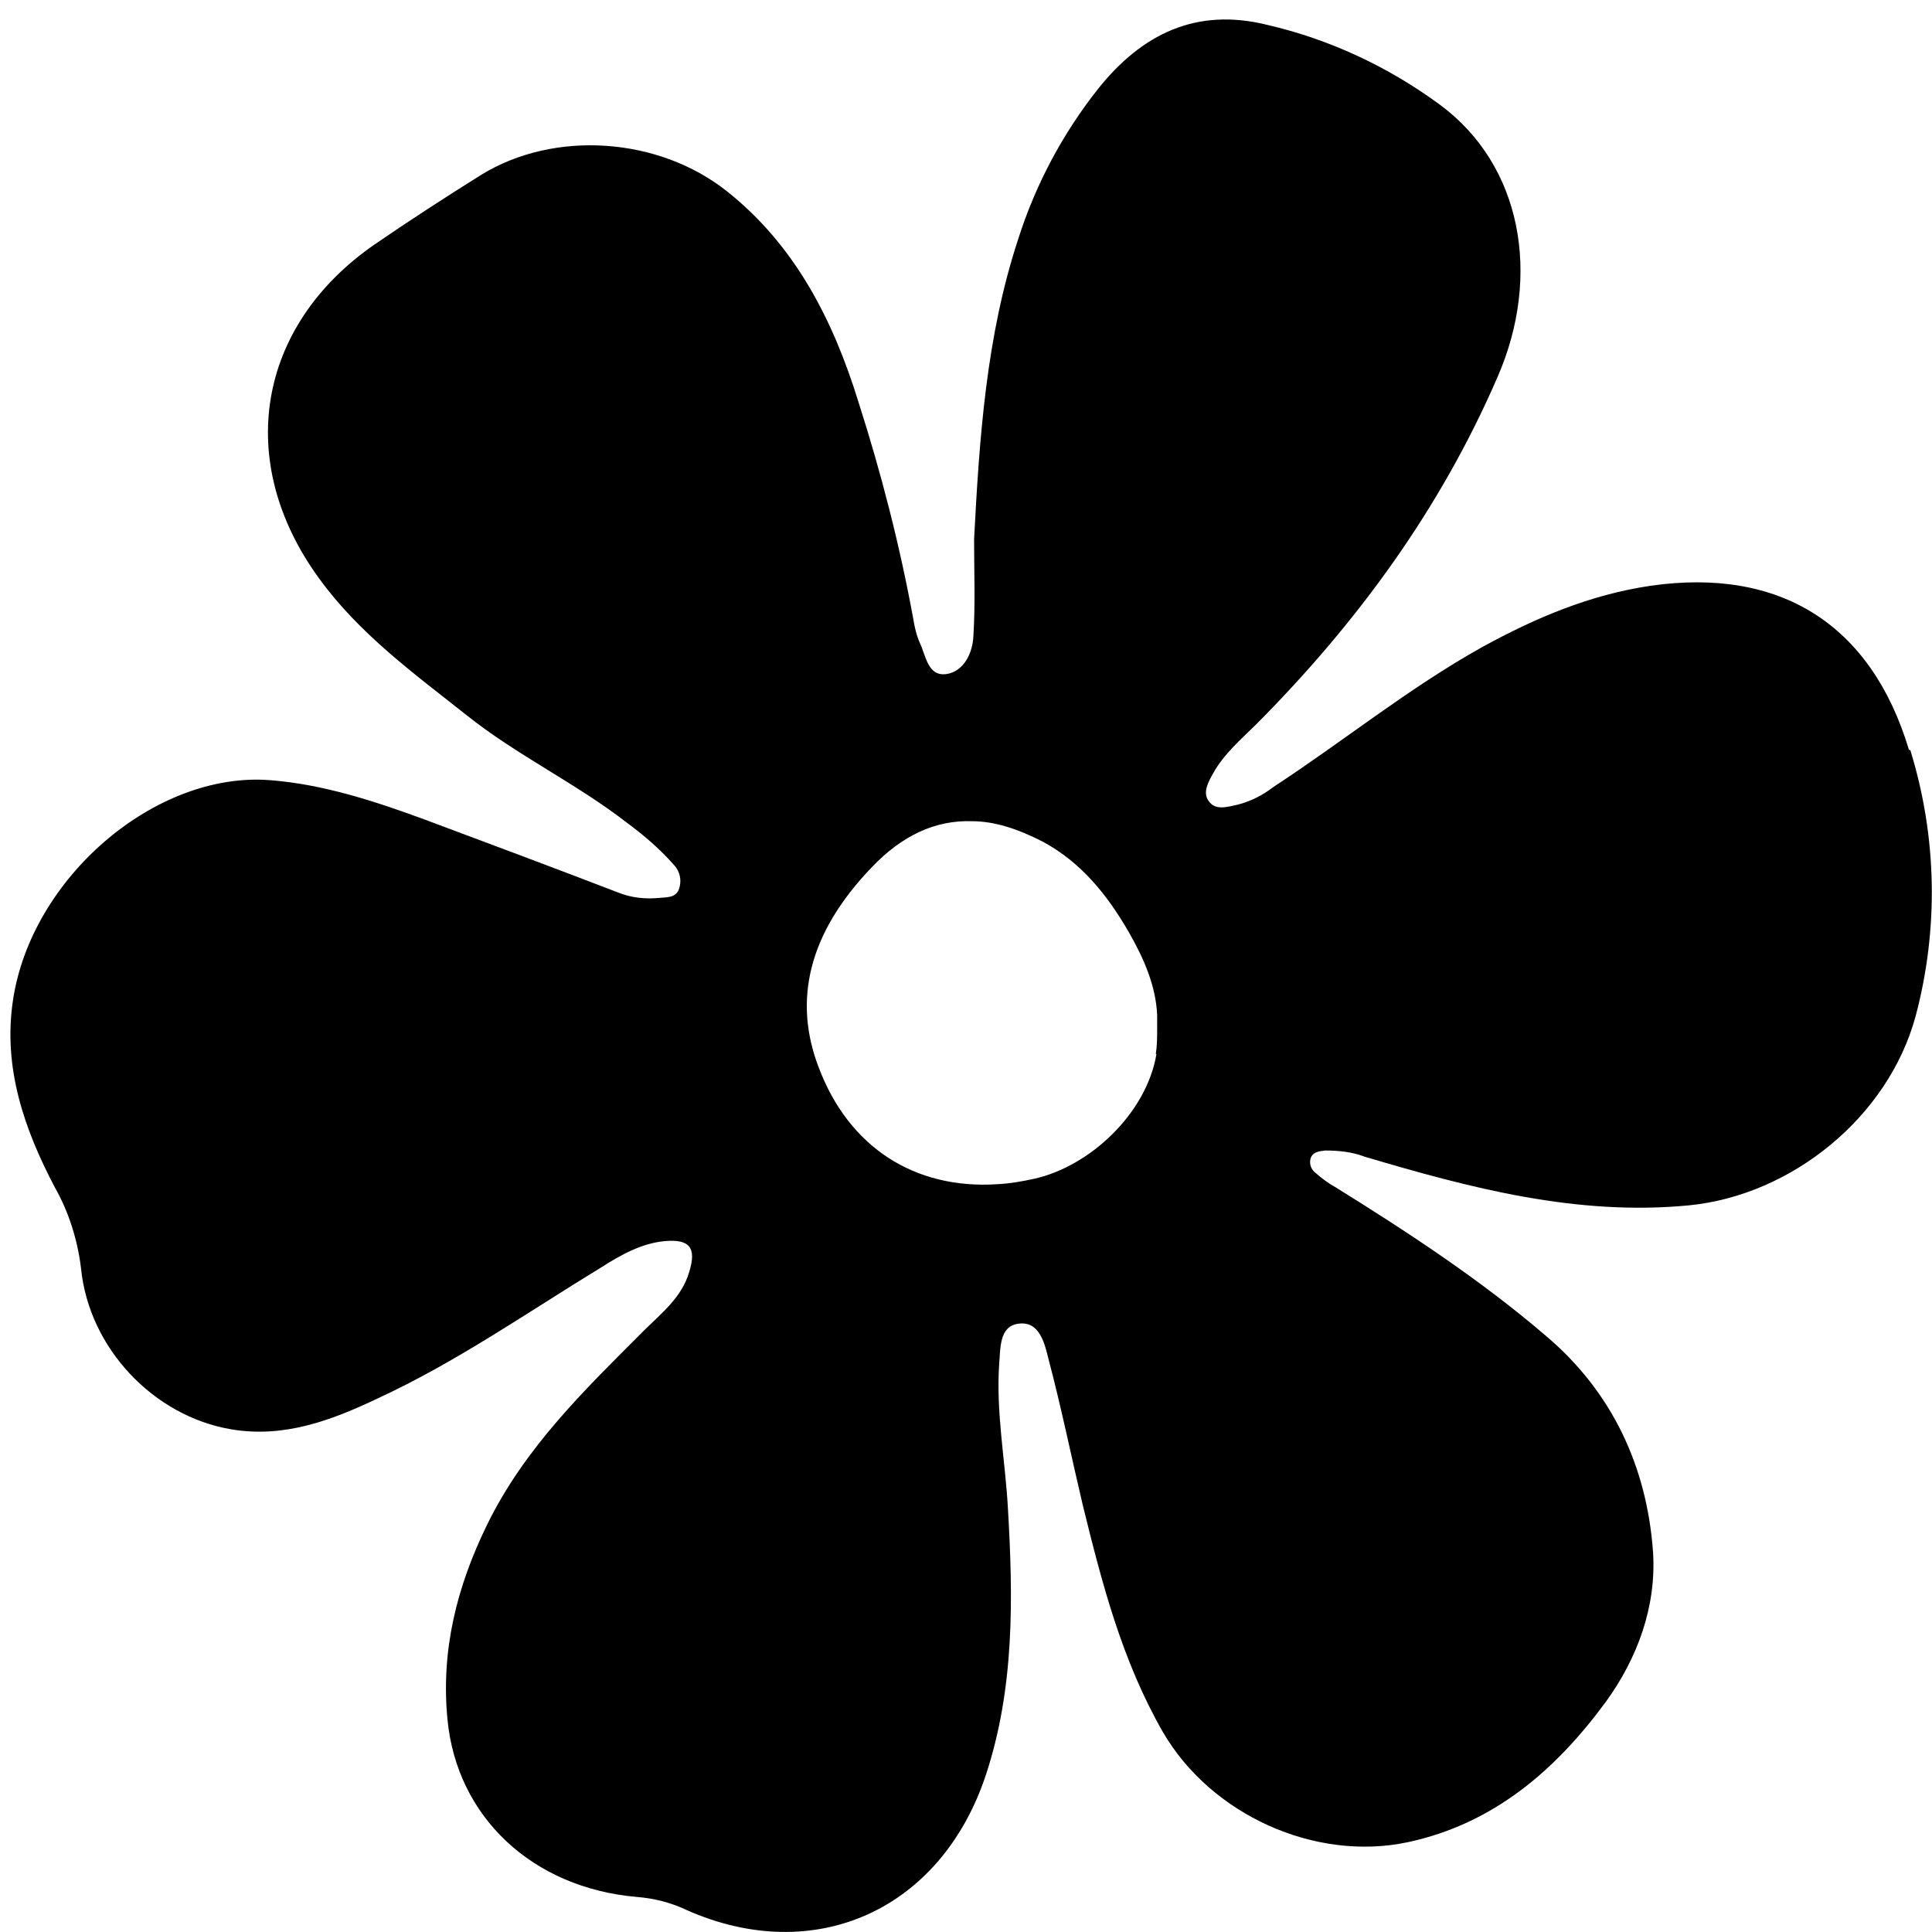
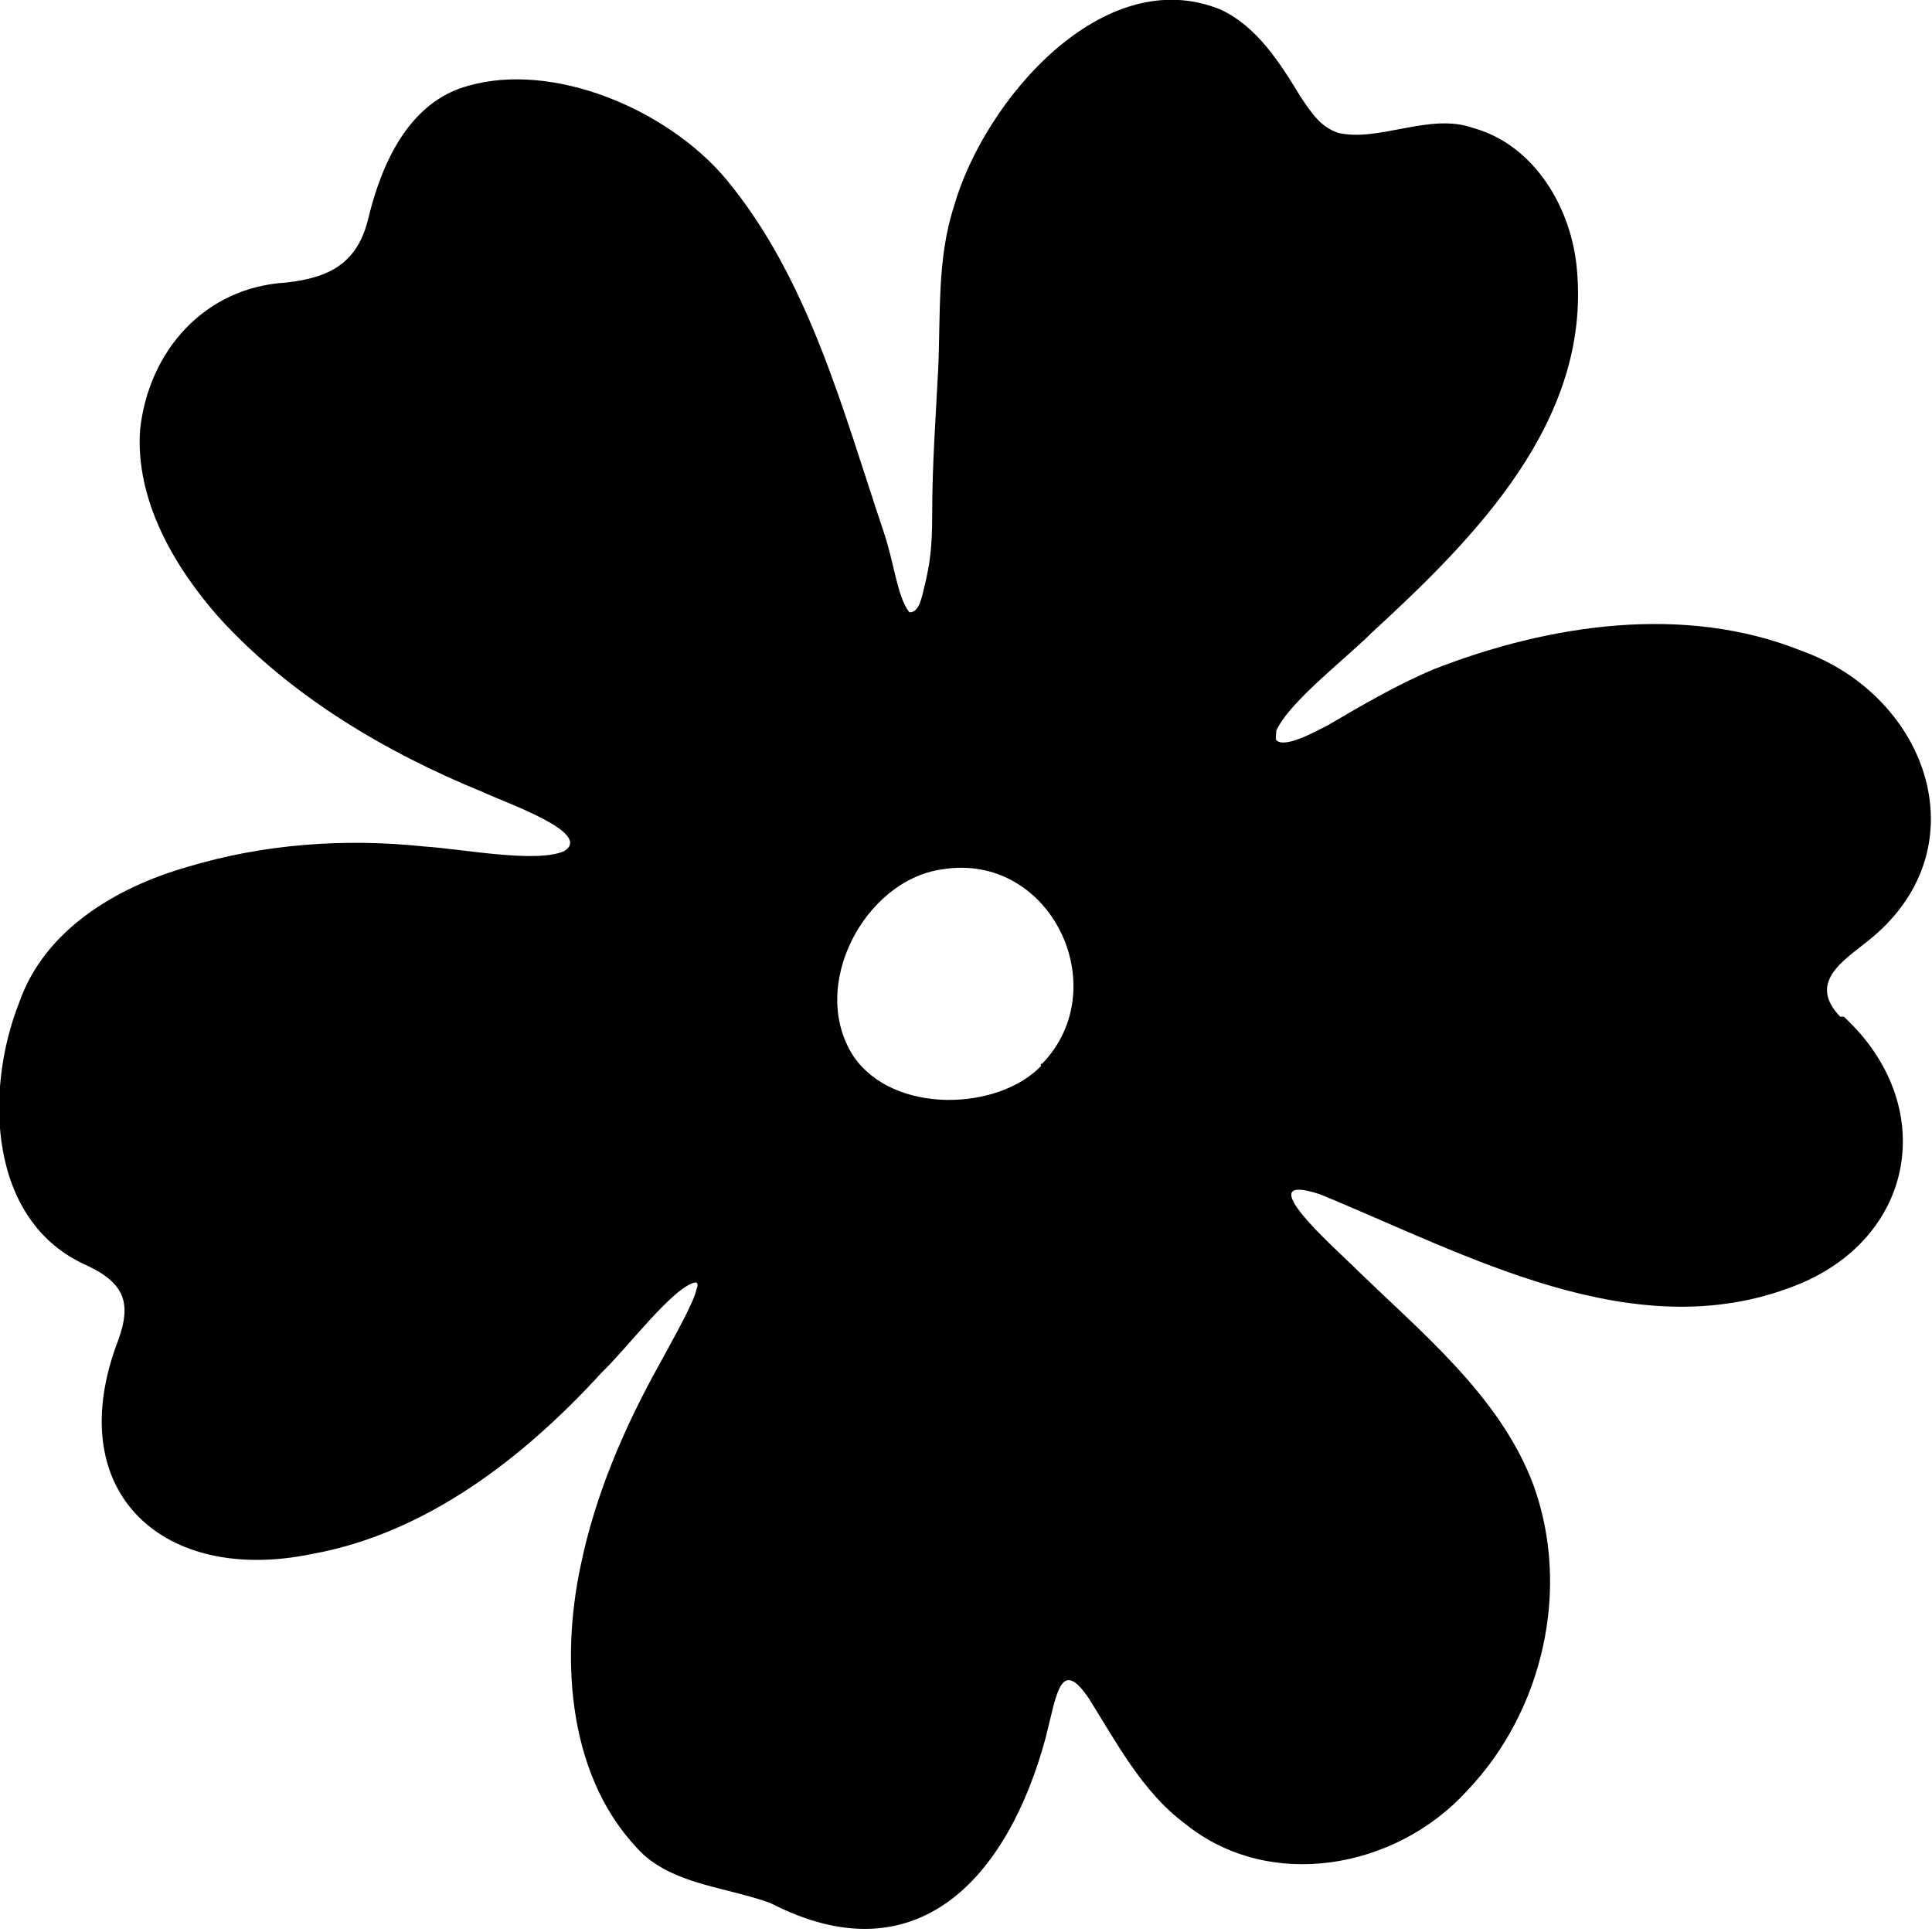
<svg xmlns="http://www.w3.org/2000/svg" viewBox="0 0 160 160">
-   <path d="M158.1 62.12c-3.15-10.49-10.73-15.14-21.4-13.61-5.03.74-9.57 2.67-13.99 5.1-6.08 3.4-11.45 7.77-17.26 11.57-.88.68-1.88 1.19-2.99 1.47-.83.17-1.83.51-2.38-.34-.5-.68 0-1.59.39-2.27.88-1.59 2.27-2.78 3.54-4.03 8.35-8.39 15.26-17.81 20.02-28.81 3.65-8.39 1.99-17.52-4.76-22.51-4.31-3.18-9.18-5.44-14.32-6.63-5.92-1.47-10.4.79-13.99 5.27a39.2 39.2 0 0 0-6.64 12.48c-2.65 8.05-3.21 16.45-3.65 24.84 0 2.72.11 5.39-.06 8.05-.06 1.36-.77 2.89-2.21 3.12-1.55.23-1.71-1.47-2.21-2.55-.28-.62-.44-1.3-.55-1.98-1.11-6.07-2.65-12.08-4.54-17.98-2.1-6.8-5.25-12.99-10.9-17.47-5.64-4.48-14.27-5.1-20.35-1.36-2.99 1.87-5.97 3.8-8.85 5.78-9.73 6.75-11.61 17.98-4.59 27.62 3.32 4.59 7.85 7.88 12.22 11.34 4.2 3.35 9.02 5.61 13.27 8.9 1.38 1.02 2.71 2.15 3.87 3.46.55.57.72 1.36.44 2.1-.28.68-1 .62-1.6.68-1.16.11-2.32 0-3.43-.45-5.31-2.04-10.62-4.03-15.93-6.01-4.15-1.53-8.46-2.95-12.89-3.29-9.51-.74-19.8 8.11-21.29 18.26-.83 5.56.94 10.66 3.48 15.48 1.16 2.04 1.88 4.37 2.16 6.69.66 6.63 6.03 12.25 12.44 13.33 4.37.74 8.3-.74 12.11-2.55 6.53-3.01 12.44-7.15 18.58-10.89 1.6-1.02 3.32-1.98 5.25-2.15 2.05-.17 2.6.57 1.99 2.55-.61 2.1-2.27 3.4-3.71 4.82-4.92 4.93-9.9 9.7-13.05 16.16-2.49 5.1-3.82 10.38-3.26 16.1.77 8.05 7.02 13.95 15.71 14.69 1.38.11 2.77.45 4.09 1.08 10.62 4.71 21.07 0 24.78-11.17 2.38-7.2 2.27-14.63 1.83-22.12-.22-3.97-1-7.94-.72-11.97.11-1.25 0-3.06 1.55-3.29 1.77-.28 2.21 1.59 2.54 2.95 1.05 3.97 1.88 8.05 2.82 12.02 1.6 6.52 3.26 12.93 6.64 18.83 3.98 6.86 12.61 10.77 20.3 9.13 7.13-1.53 12.28-6.01 16.43-11.68 2.54-3.52 4.15-7.77 3.87-12.31-.5-7.15-3.43-13.33-8.85-17.92-5.42-4.65-11.39-8.56-17.42-12.31-.61-.34-1.16-.74-1.66-1.19-.39-.28-.55-.74-.44-1.19.17-.57.72-.62 1.22-.68 1.11 0 2.21.11 3.26.51 8.79 2.61 17.59 4.93 26.88 4.03 8.52-.85 16.48-7.32 18.75-15.65a39.87 39.87 0 0 0-.44-22.06h-.11ZM95.77 87.3c-.83 4.93-5.53 9.3-10.12 10.32-1.05.23-2.05.4-3.04.45-6.86.45-12.33-3.06-14.82-9.7-2.1-5.5-.88-11.06 4.42-16.56 2.49-2.61 5.25-3.91 8.3-3.8 1.83 0 3.76.62 5.86 1.7 3.15 1.7 5.31 4.37 7.08 7.43 1.27 2.21 2.27 4.48 2.38 6.92v1.08c0 .74 0 1.42-.11 2.15h.06Z" />
+   <path d="M152.4 84.2c-2.7-2.8.2-4.6 2.2-6.2 9.6-7.5 5.2-20.3-5.4-24.1-9.7-3.9-20.9-2.2-30.4 1.5-3.1 1.3-6 3-8.9 4.7-1 .5-3.5 1.9-4.2 1.2-.1-.2 0-.5 0-.8 1.1-2.4 5.7-5.9 7.9-8.1 8.6-7.9 18.1-17.5 17-30-.4-5.1-3.5-10.4-8.6-11.8-3.6-1.3-7.8 1.2-11.2.4-1.4-.5-2.1-1.5-3.1-3-1.7-2.8-3.6-5.8-6.6-7.2-9.7-4-19.6 7.5-22.1 16.3-1.4 4.3-1.1 8.9-1.3 13.4-.2 4-.5 7.9-.5 12.1 0 2.8-.2 4.1-.6 5.8-.2.7-.4 2.4-1.3 2.3-1-1.3-1.2-3.9-2.1-6.6-3.4-10.1-6.2-21-13.1-29.3C55.2 9 45.8 5.1 38.8 7.1c-4.9 1.3-7.2 6.4-8.3 11-.9 3.7-3.2 4.9-6.8 5.3-6.8.4-11.4 5.7-12.1 12.2-.4 5.8 2.8 11.3 6.5 15.5C24 57.6 31.9 62.3 40 65.6c1.9.9 9.2 3.4 6.7 4.9-2.4 1-8.4-.2-11.6-.4-6.6-.7-13.3-.2-19.6 1.7C9.6 73.5 3.7 77 1.6 83c-2.9 7.3-2.6 18.2 5.6 21.8 3.4 1.6 3.7 3.4 2.4 6.7-4.4 12.3 4.1 19.7 16.2 17.2 9.5-1.7 17.6-8 24-15 2.1-2 6-7.2 7.8-7.5.2 0 .2.3.1.5-.2 1.1-1.8 3.9-3.1 6.3-2.9 5.2-5.3 10.8-6.5 16.6-1.7 7.9-1.1 17.9 5.2 24 2.8 2.5 6.9 2.7 10.5 4 12.2 6.3 19.7-2.2 22.8-13.7.9-3.5 1.2-6.8 3.6-3.2 2.2 3.5 4.4 7.7 7.9 10.3 7 5.7 17.5 3.8 23.4-2.7 6.3-6.6 8.6-16.7 5.5-25.3-2.8-7.5-9.5-12.8-15.1-18.3-1.2-1.2-8.7-7.8-2.6-5.8 12.2 5 26 12.8 39.3 7.6 10.1-3.9 12-15 4.1-22.3h-.1Zm-66.2 4.1c-3.6 3.7-12.2 4-15.5-.8-3.8-5.8.9-14.6 7.3-15.5 9-1.5 14.4 9.8 8.3 16.1h-.1Z" />
</svg>
